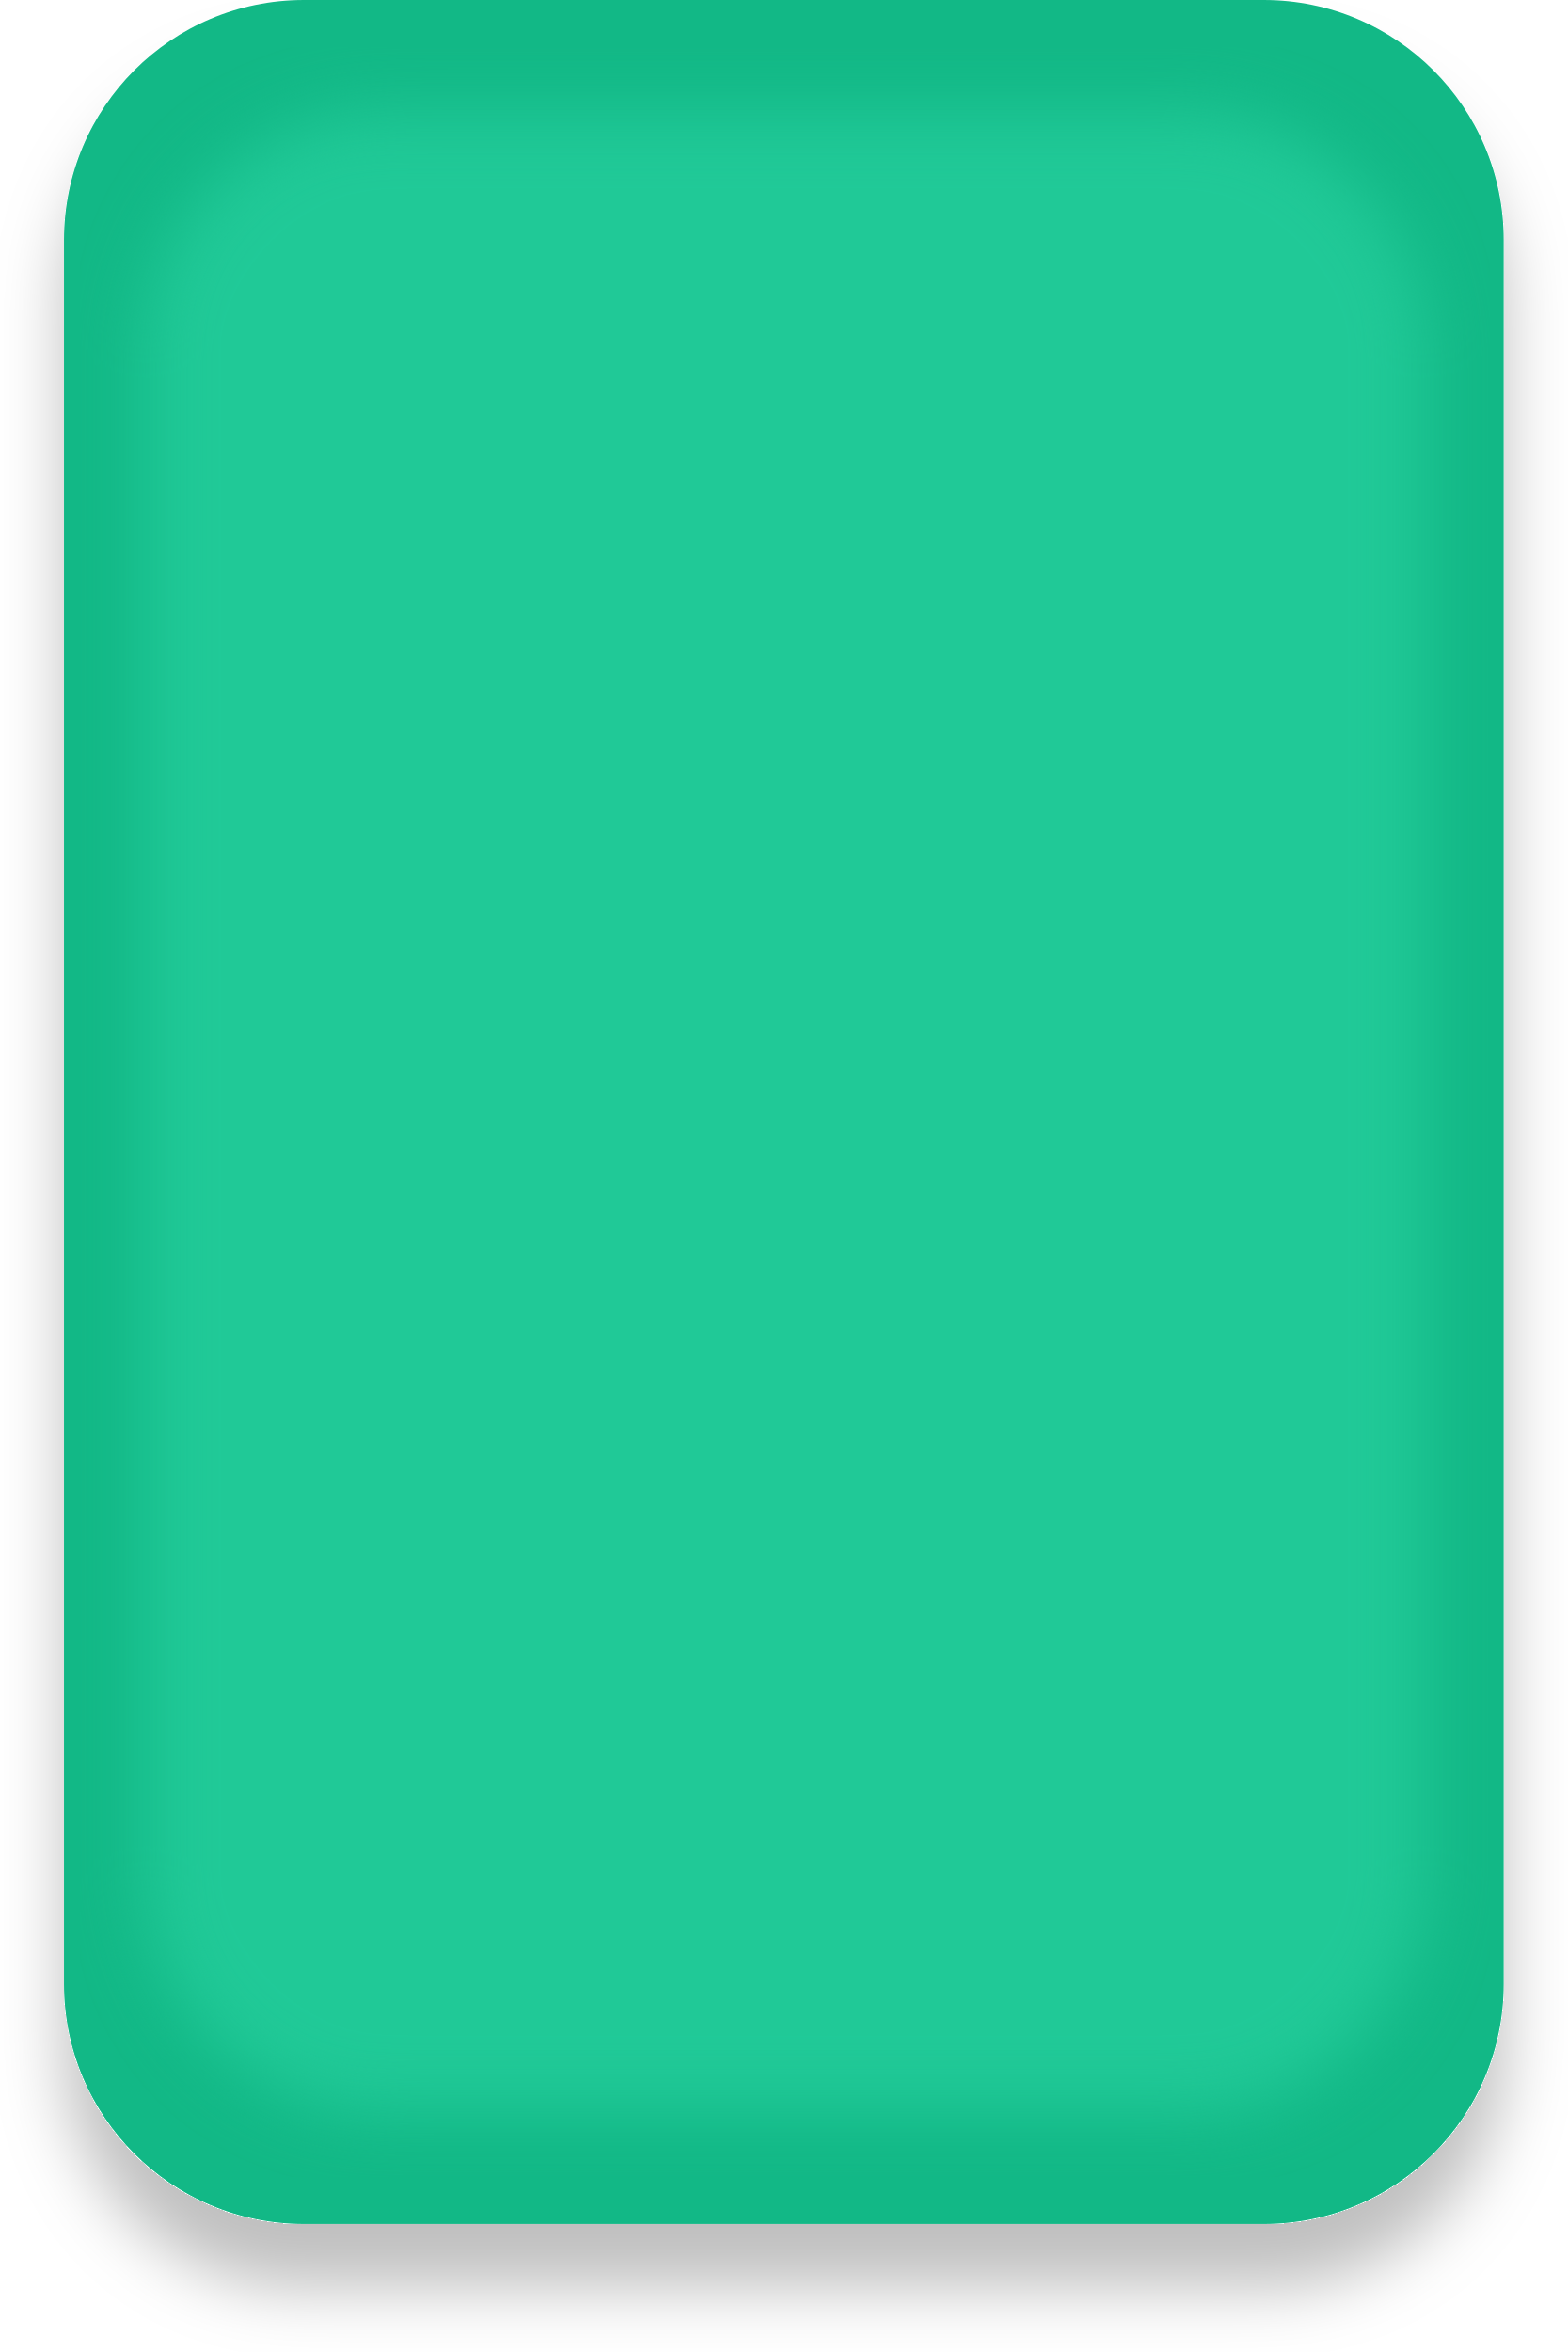
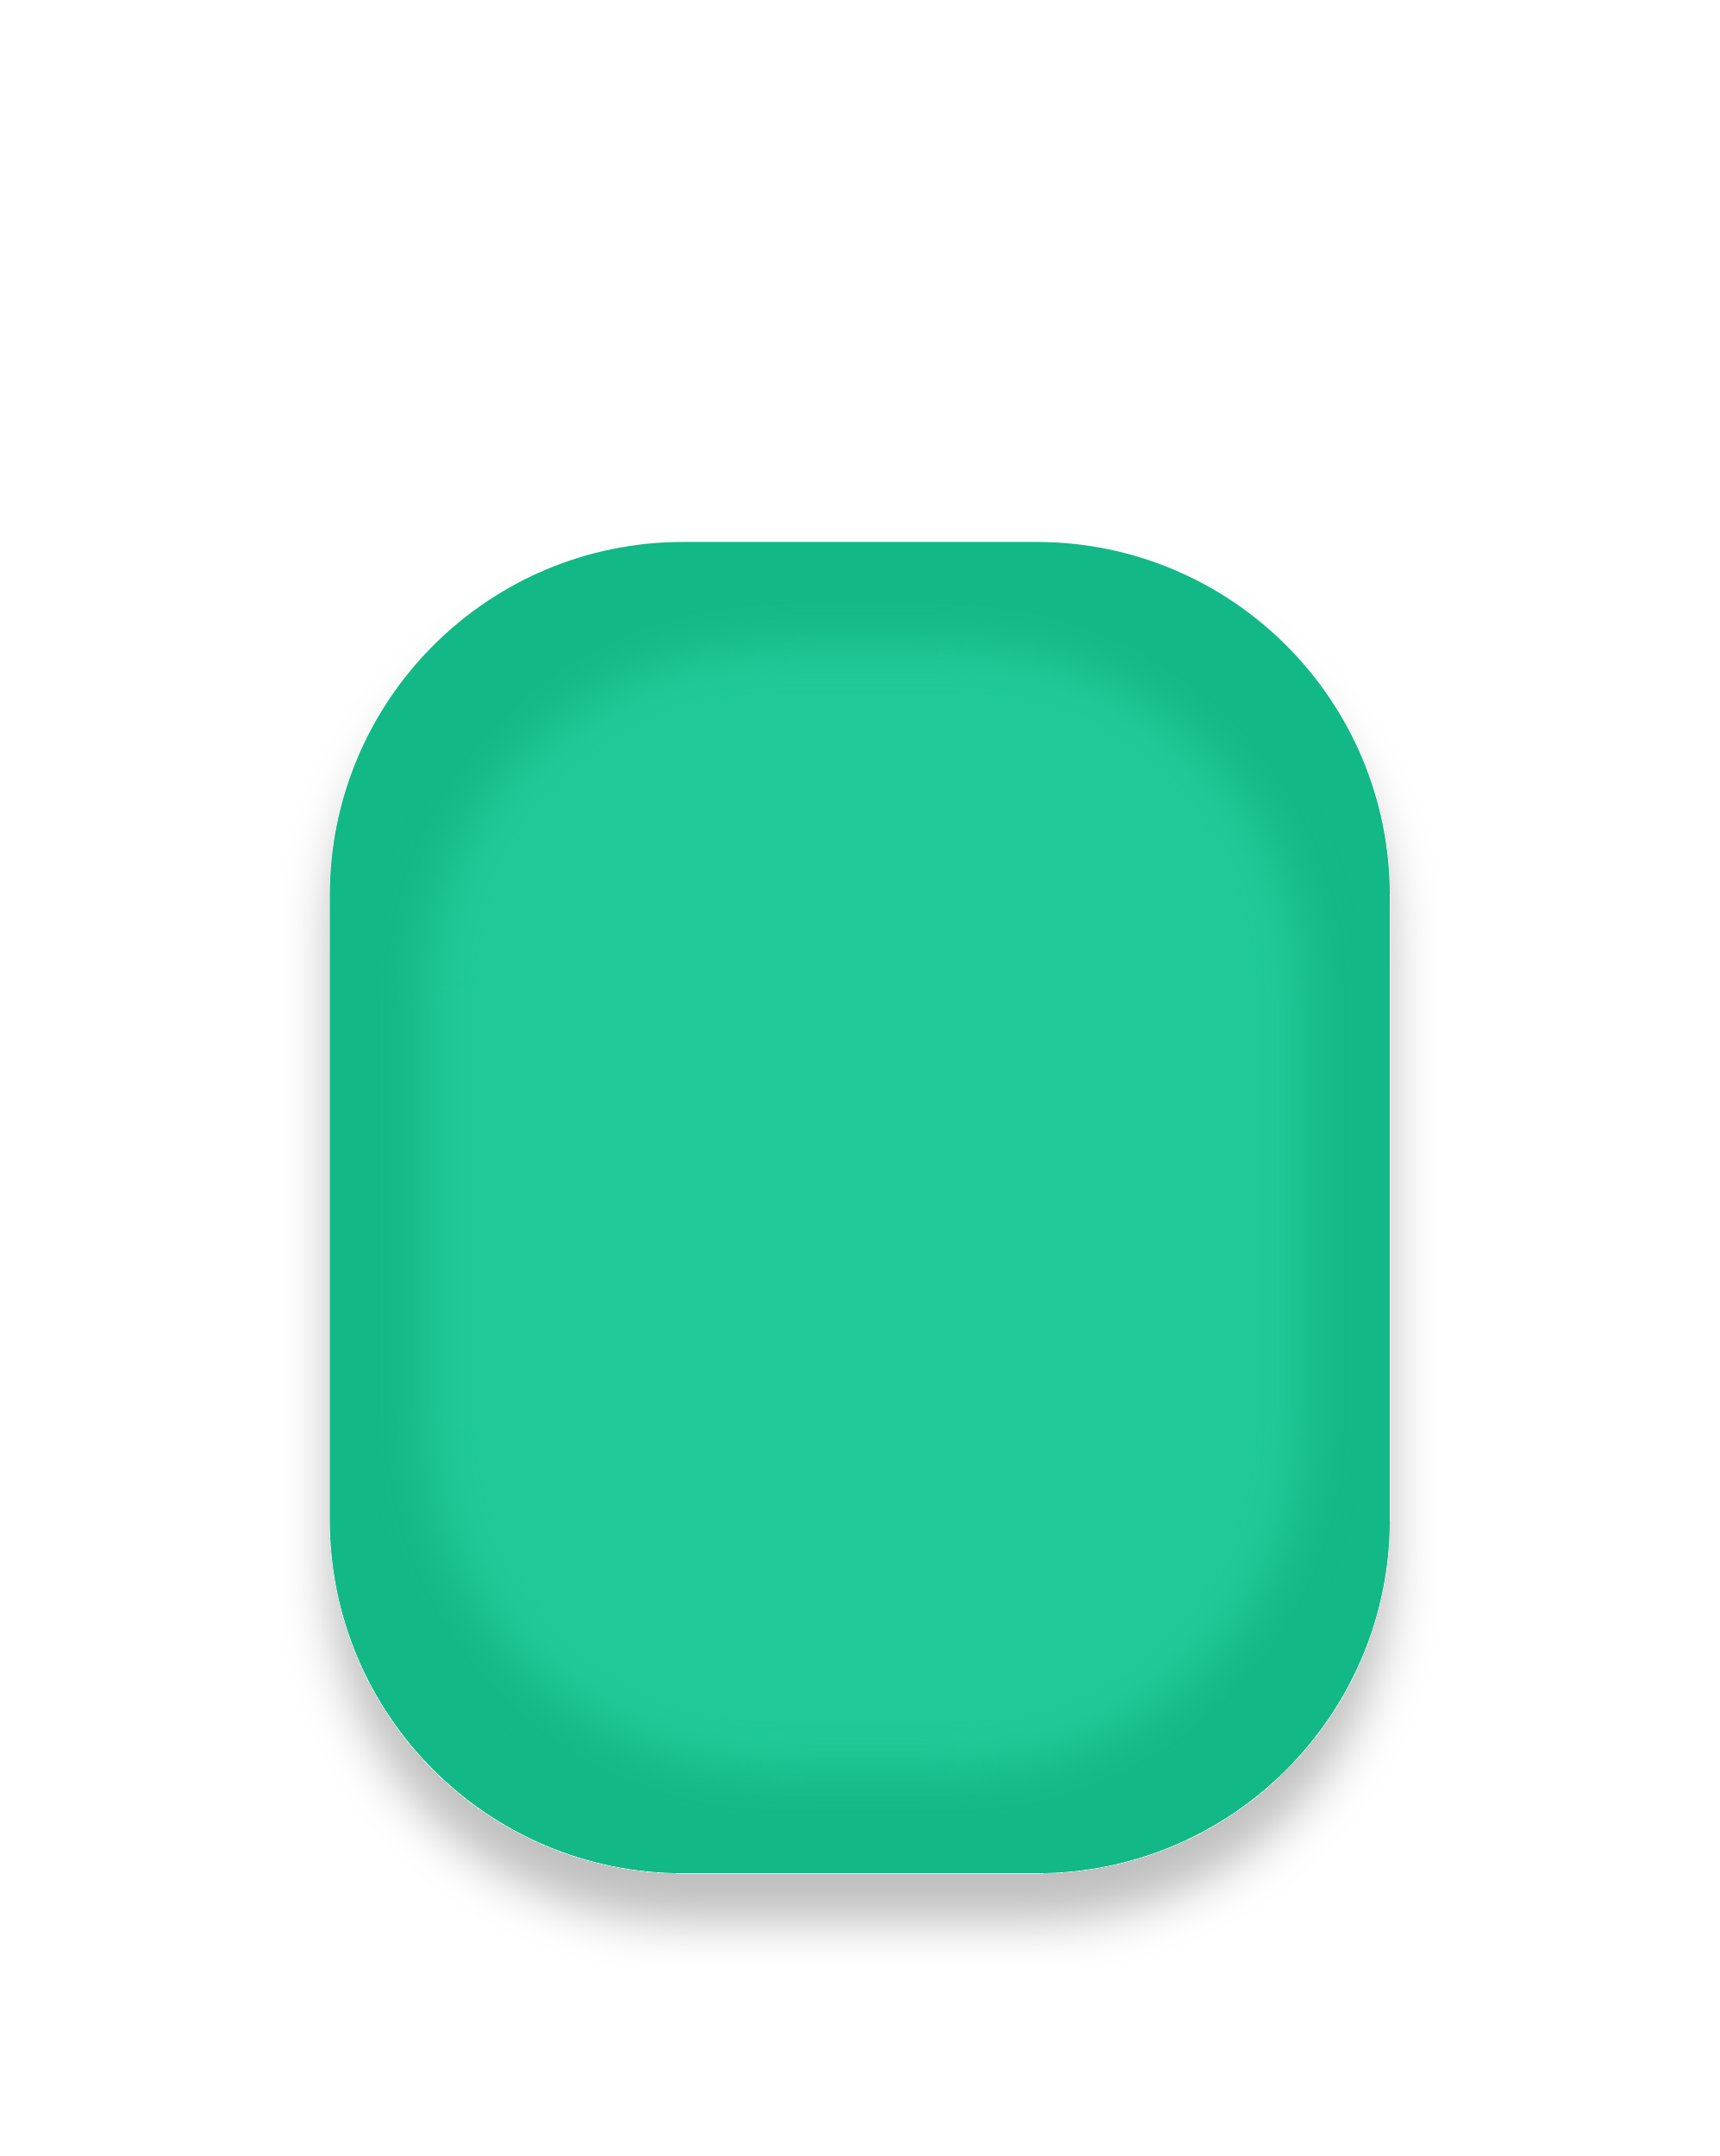
- <svg xmlns="http://www.w3.org/2000/svg" width="98" height="147" viewBox="0 0 98 147" fill="none">
-   <g filter="url(#filter0_d_4_10)">
-     <rect x="4" width="90" height="139" rx="15" fill="#12B886" />
+ <svg xmlns="http://www.w3.org/2000/svg" width="146" height="183" viewBox="0 0 146 183" fill="none">
+   <g filter="url(#filter0_d_10_109)">
+     <rect x="28" y="46" width="90" height="113" rx="30" fill="#12B886" />
  </g>
-   <g filter="url(#filter1_f_4_10)">
-     <rect x="9" y="6.95" width="80.1" height="125.1" rx="15" fill="#20C997" />
+   <g filter="url(#filter1_f_10_109)">
+     <rect x="36" y="54.475" width="75" height="96.05" rx="30" fill="#20C997" />
  </g>
  <defs>
-     <filter id="filter0_d_4_10" x="0" y="0" width="98" height="147" filterUnits="userSpaceOnUse" color-interpolation-filters="sRGB">
+     <filter id="filter0_d_10_109" x="24" y="46" width="98" height="121" filterUnits="userSpaceOnUse" color-interpolation-filters="sRGB">
      <feFlood flood-opacity="0" result="BackgroundImageFix" />
      <feColorMatrix in="SourceAlpha" type="matrix" values="0 0 0 0 0 0 0 0 0 0 0 0 0 0 0 0 0 0 127 0" result="hardAlpha" />
      <feOffset dy="4" />
      <feGaussianBlur stdDeviation="2" />
      <feComposite in2="hardAlpha" operator="out" />
      <feColorMatrix type="matrix" values="0 0 0 0 0 0 0 0 0 0 0 0 0 0 0 0 0 0 0.25 0" />
-       <feBlend mode="normal" in2="BackgroundImageFix" result="effect1_dropShadow_4_10" />
-       <feBlend mode="normal" in="SourceGraphic" in2="effect1_dropShadow_4_10" result="shape" />
+       <feBlend mode="normal" in2="BackgroundImageFix" result="effect1_dropShadow_10_109" />
+       <feBlend mode="normal" in="SourceGraphic" in2="effect1_dropShadow_10_109" result="shape" />
    </filter>
-     <filter id="filter1_f_4_10" x="5" y="2.95" width="88.1" height="133.1" filterUnits="userSpaceOnUse" color-interpolation-filters="sRGB">
+     <filter id="filter1_f_10_109" x="32" y="50.475" width="83" height="104.05" filterUnits="userSpaceOnUse" color-interpolation-filters="sRGB">
      <feFlood flood-opacity="0" result="BackgroundImageFix" />
      <feBlend mode="normal" in="SourceGraphic" in2="BackgroundImageFix" result="shape" />
-       <feGaussianBlur stdDeviation="2" result="effect1_foregroundBlur_4_10" />
+       <feGaussianBlur stdDeviation="2" result="effect1_foregroundBlur_10_109" />
    </filter>
  </defs>
</svg>
